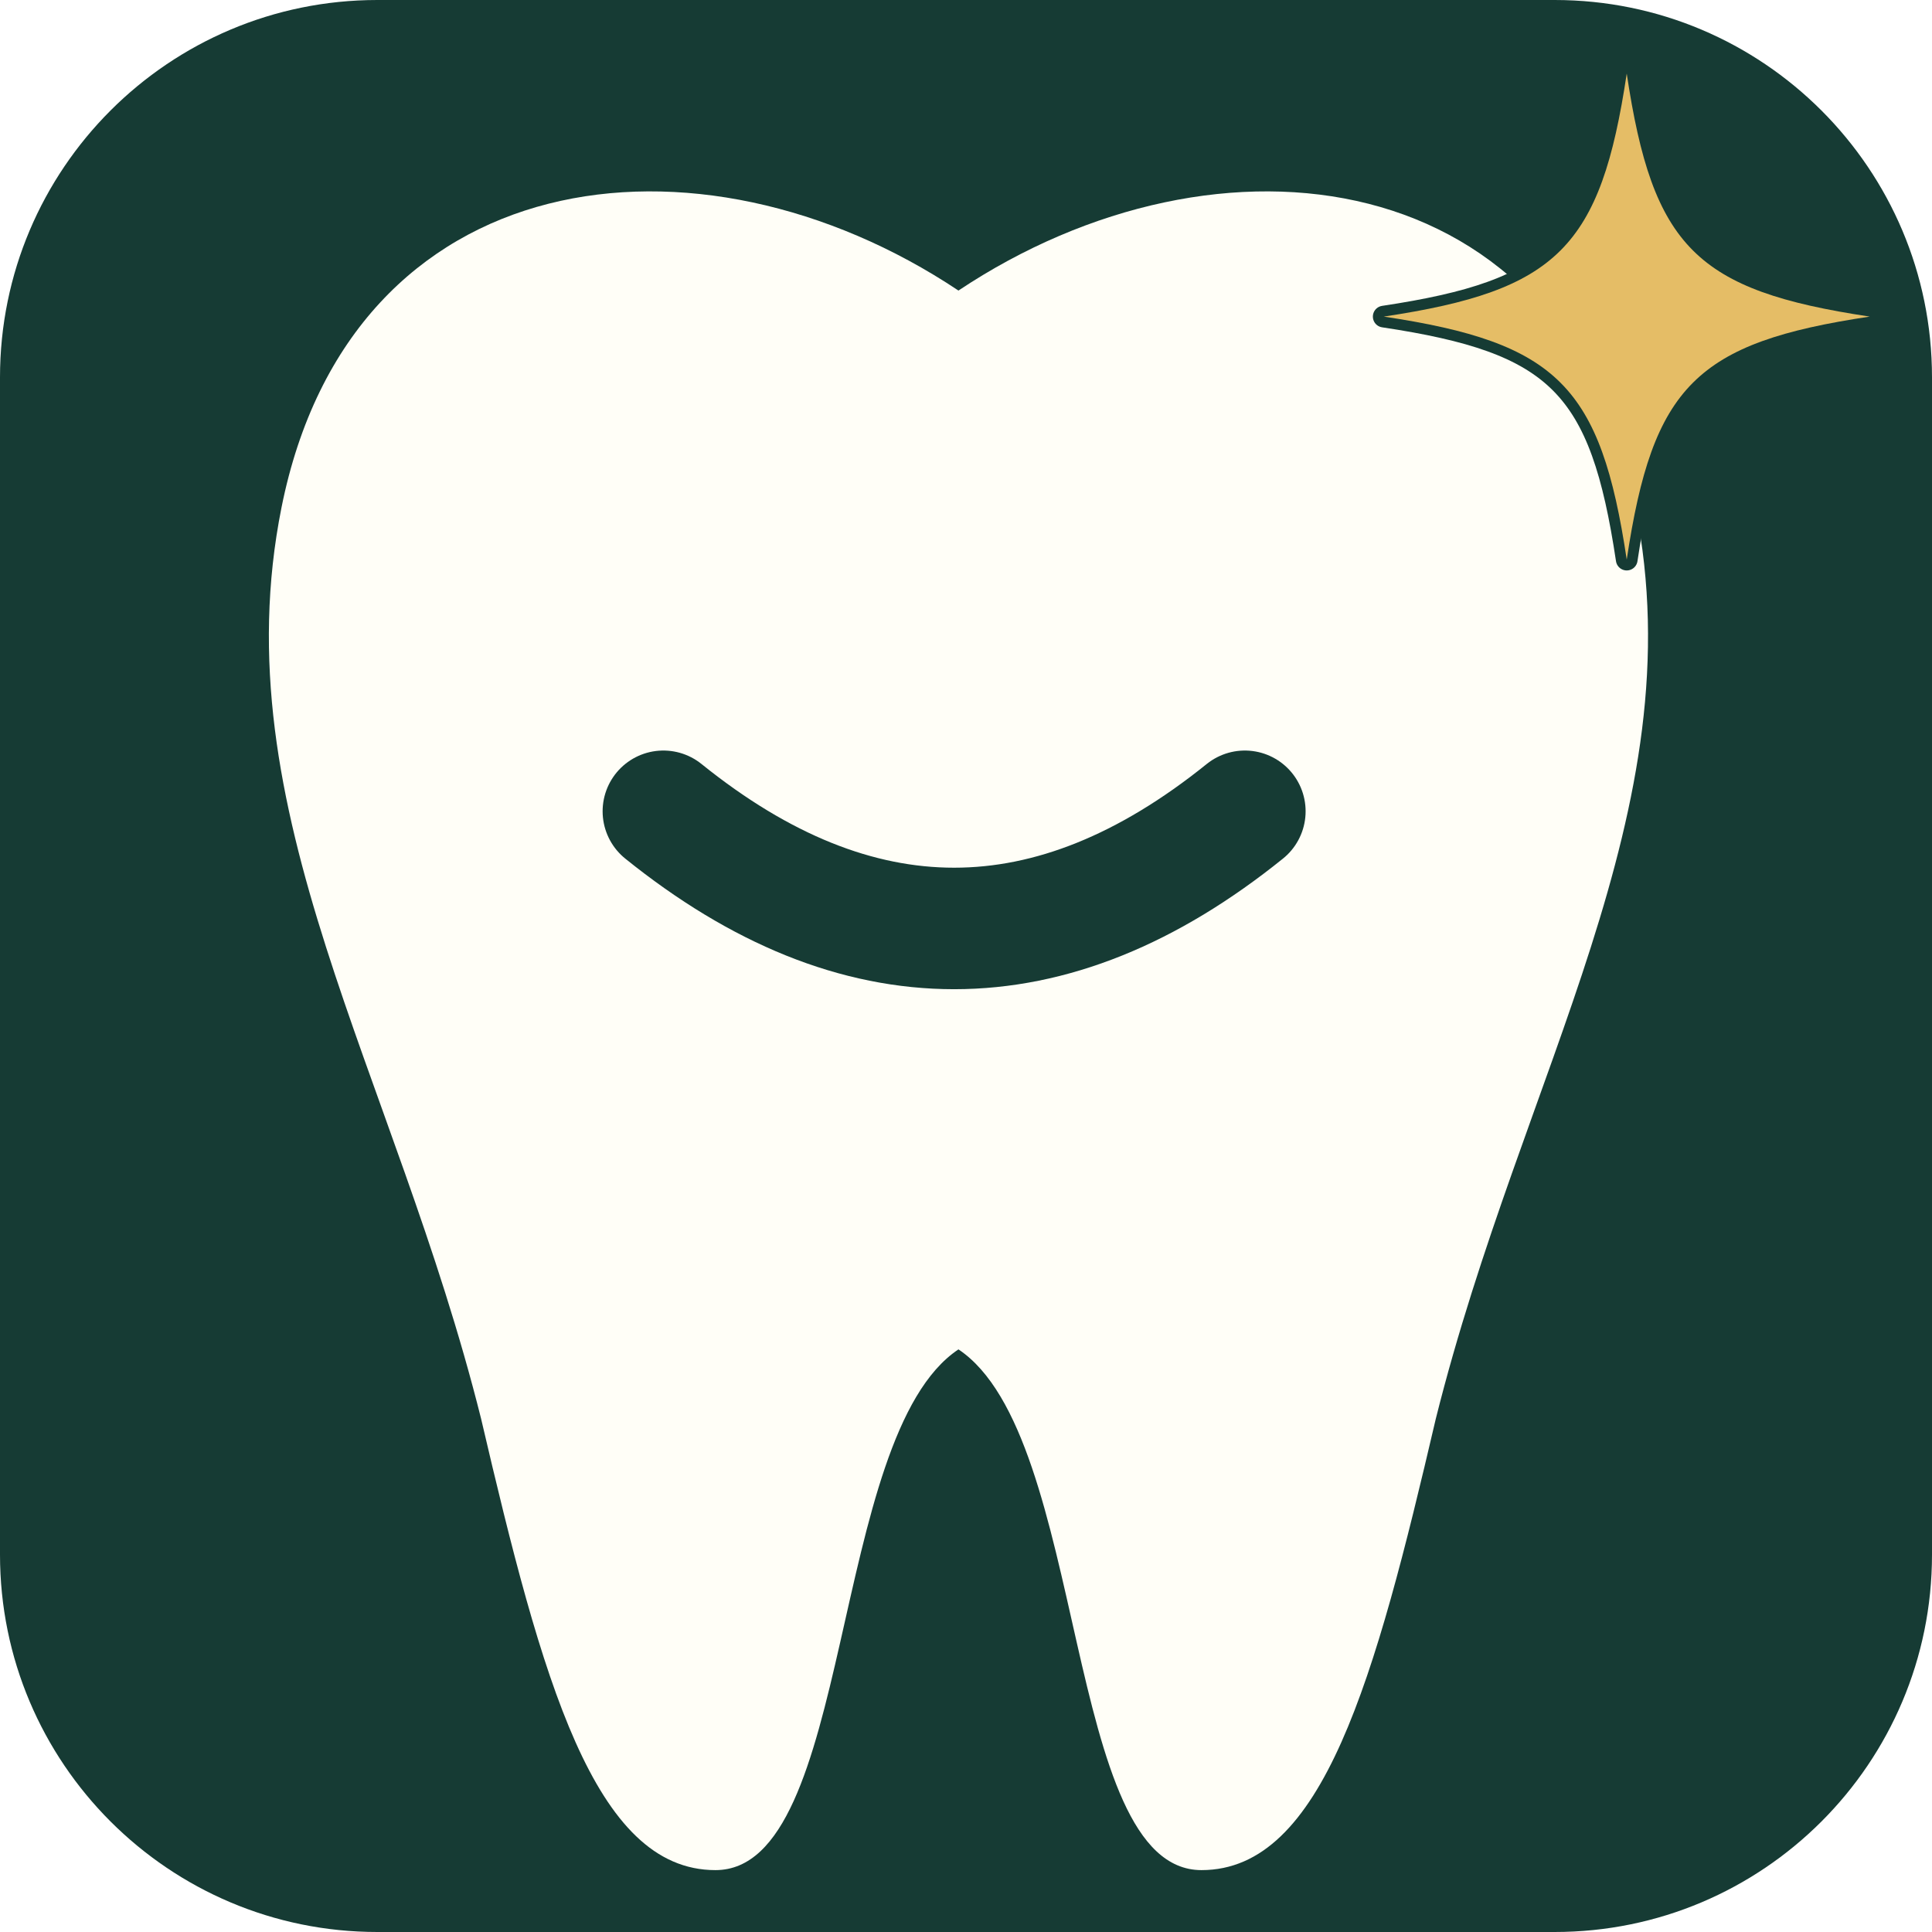
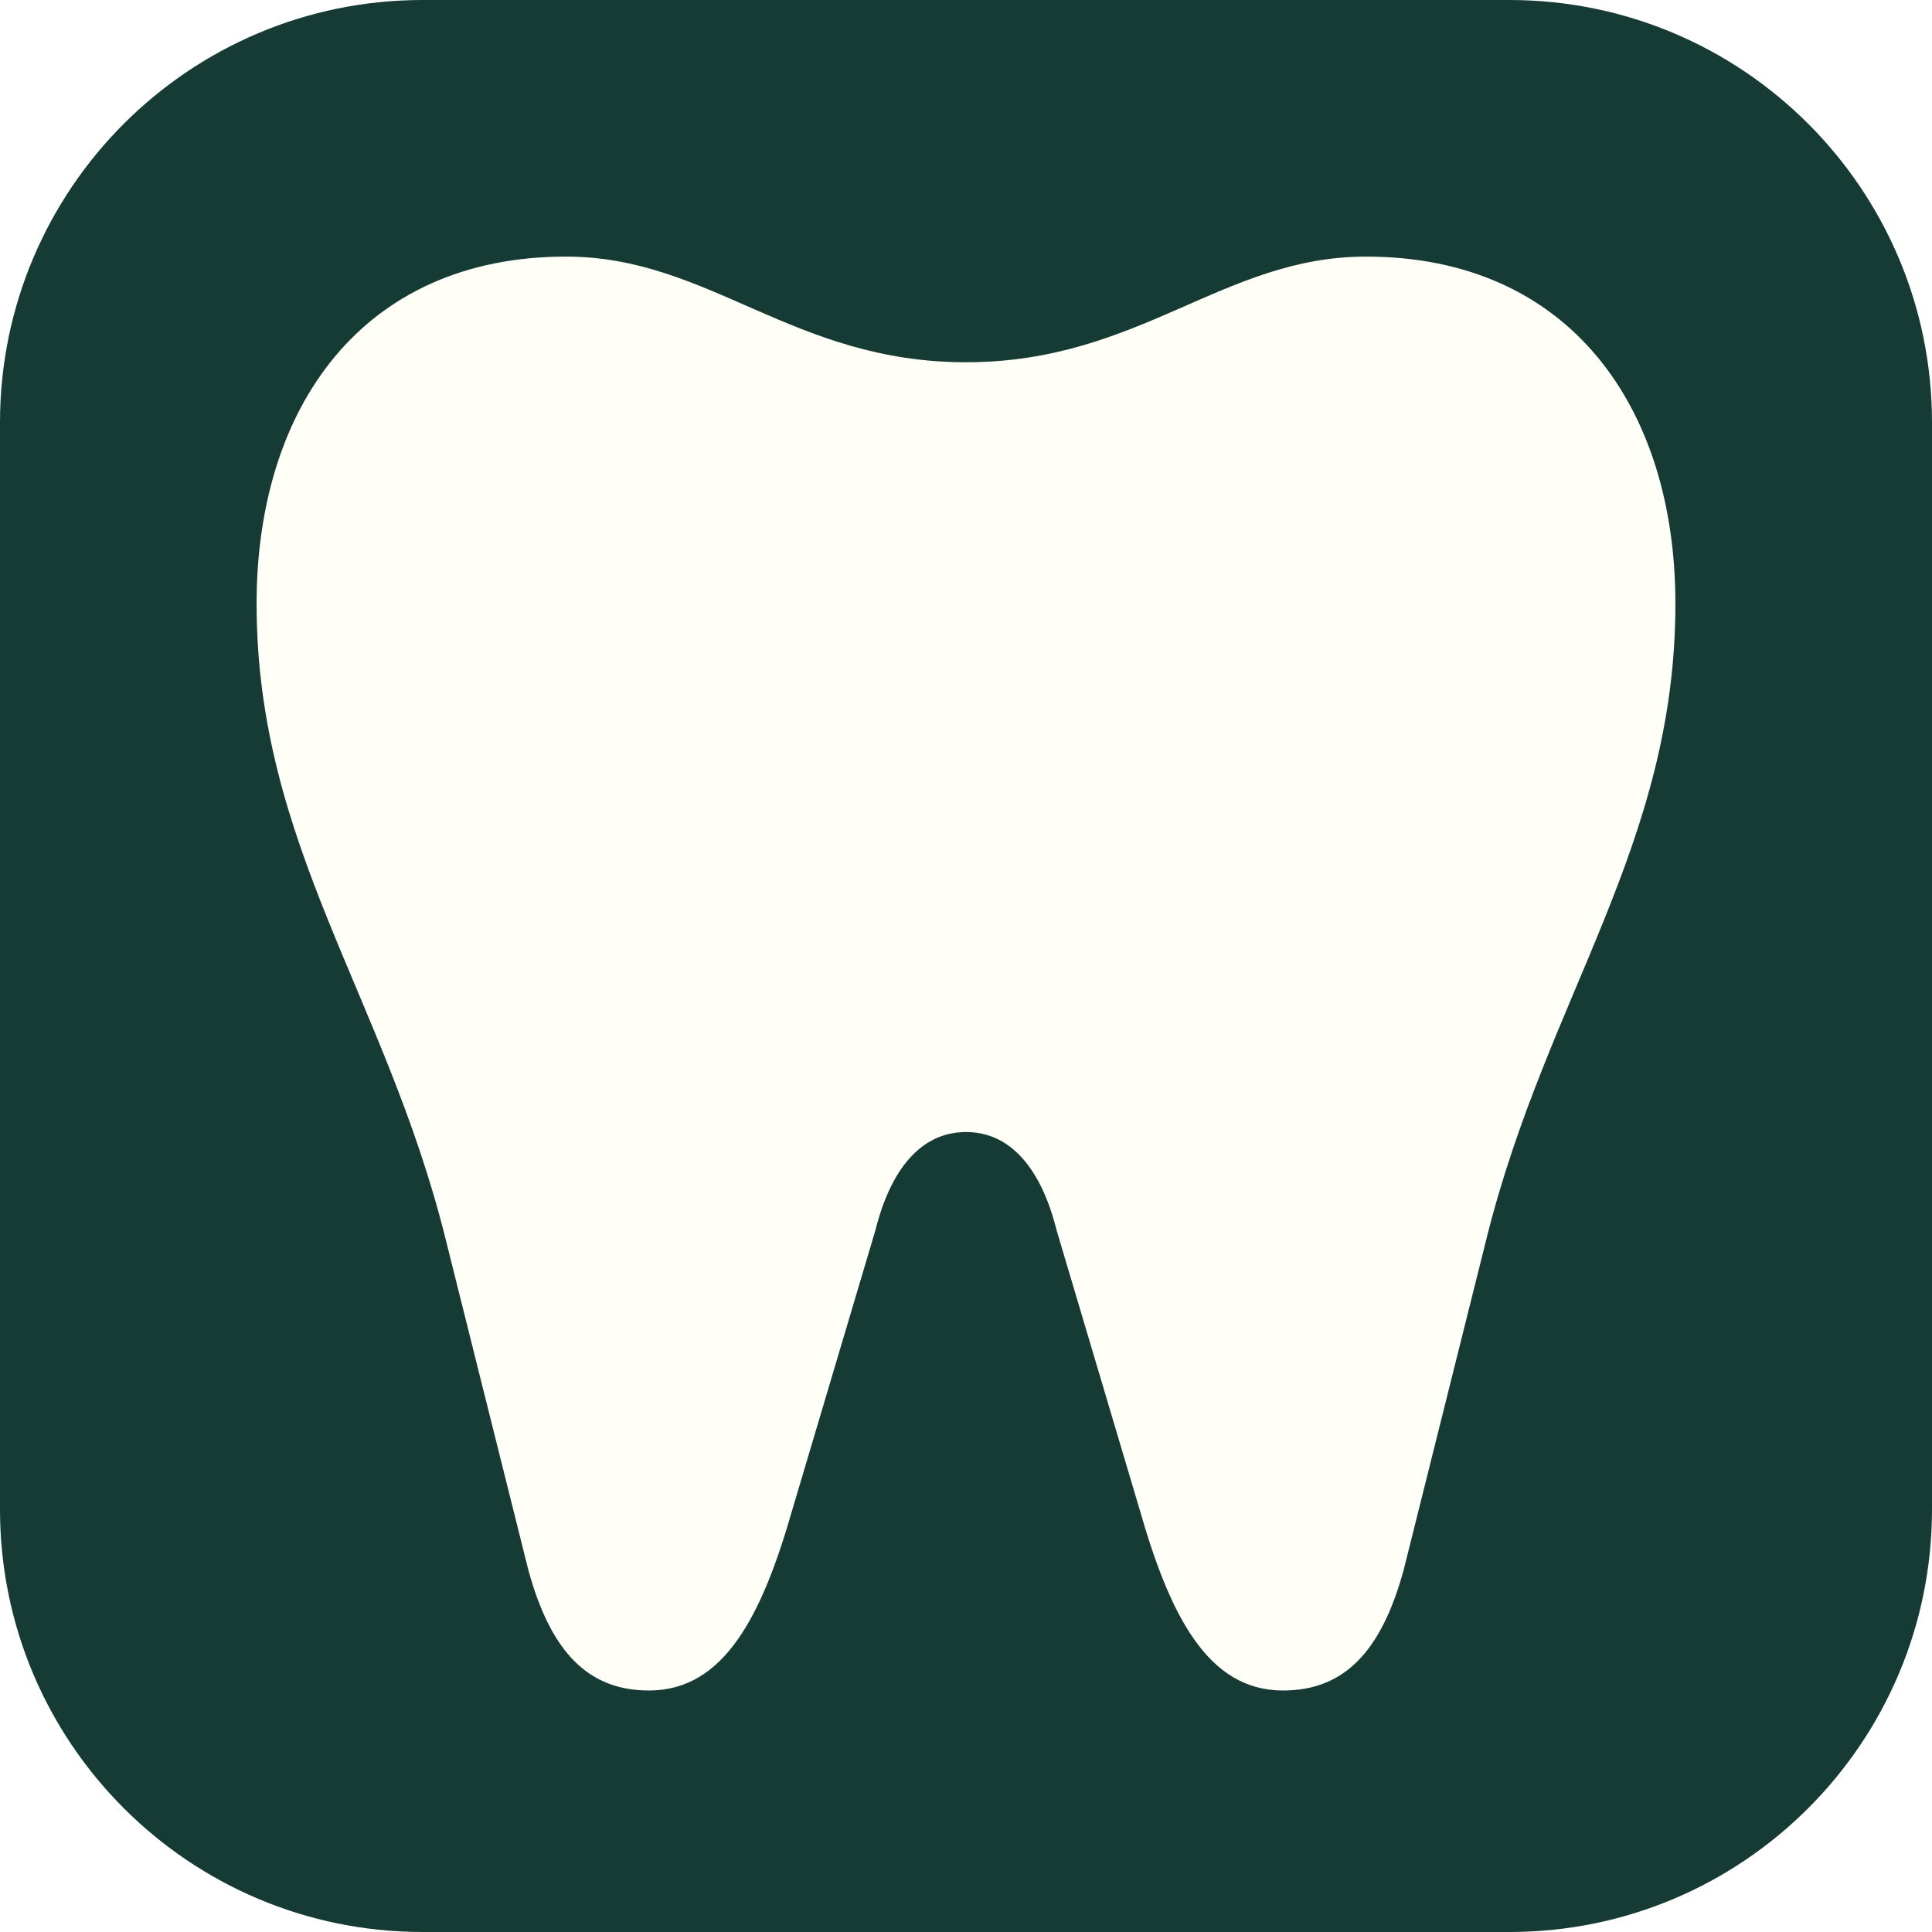
<svg xmlns="http://www.w3.org/2000/svg" viewBox="0 0 256 256">
-   <rect width="256" height="256" rx="50" fill="#163B34" />
-   <g transform="translate(12 4) scale(1.15)">
-     <path d="M100 30 C70 10 30 15 22 55 C15 90 35 120 45 160 C52 190 58 212 72 212 C88 212 85 162 100 152 C115 162 112 212 128 212 C142 212 148 190 155 160 C165 120 185 90 178 55 C170 15 130 10 100 30 Z" fill="#FFFEF7" />
-     <path d="M66 90 Q99.5 117 133 90" fill="none" stroke="#163B34" stroke-width="14" stroke-linecap="round" />
-     <path d="M177 5 C180 25 185 30 205 33 C185 36 180 41 177 61 C174 41 169 36 149 33 C169 30 174 25 177 5Z" fill="#E5BD66" stroke="#163B34" stroke-width="2.5" paint-order="stroke" stroke-linejoin="round" />
-   </g>
+   <rect width="256" height="256" rx="56" fill="#163B34" />
+   <path d="M128 48 C105 48 94 34 75 34 C48 34 34 54 34 80 C34 112 51 132 59 164 L70 208 C73 219 78 224 86 224 C96 224 101 214 105 200 L116 163 C118 155 122 150 128 150 C134 150 138 155 140 163 L151 200 C155 214 160 224 170 224 C178 224 183 219 186 208 L197 164 C205 132 222 112 222 80 C222 54 208 34 181 34 C162 34 151 48 128 48Z" fill="#FFFEF7" />
</svg>
